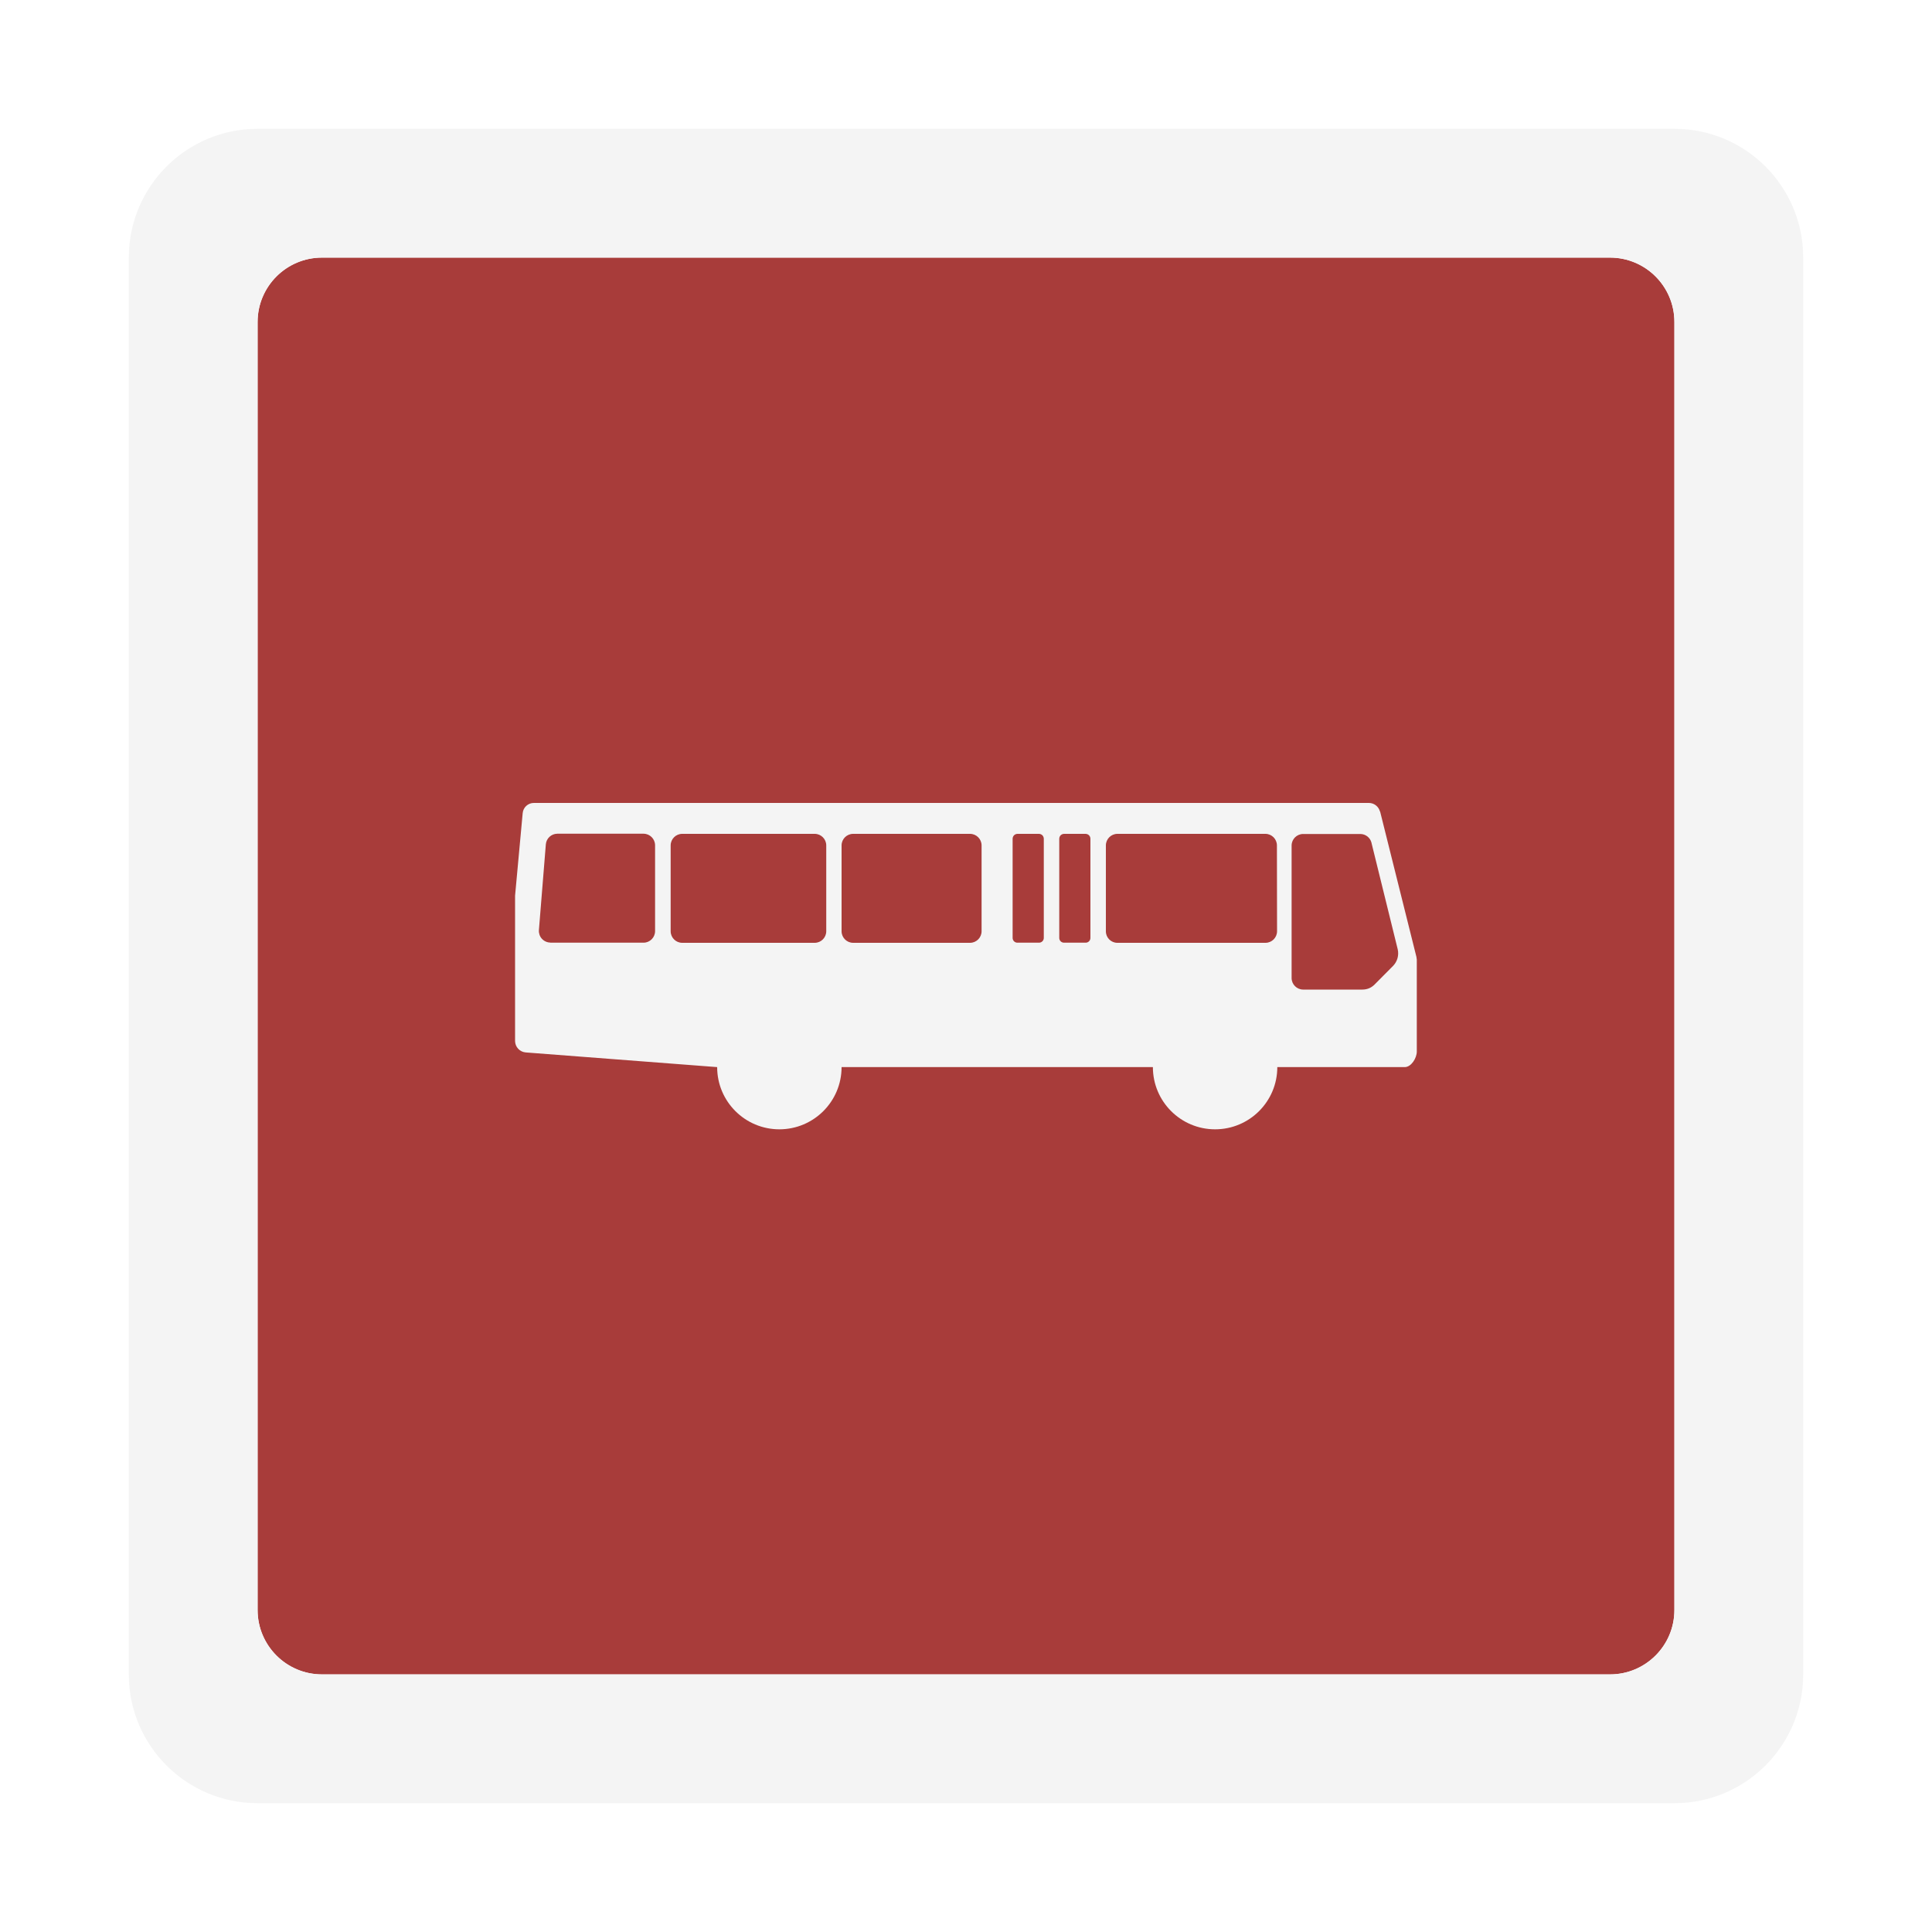
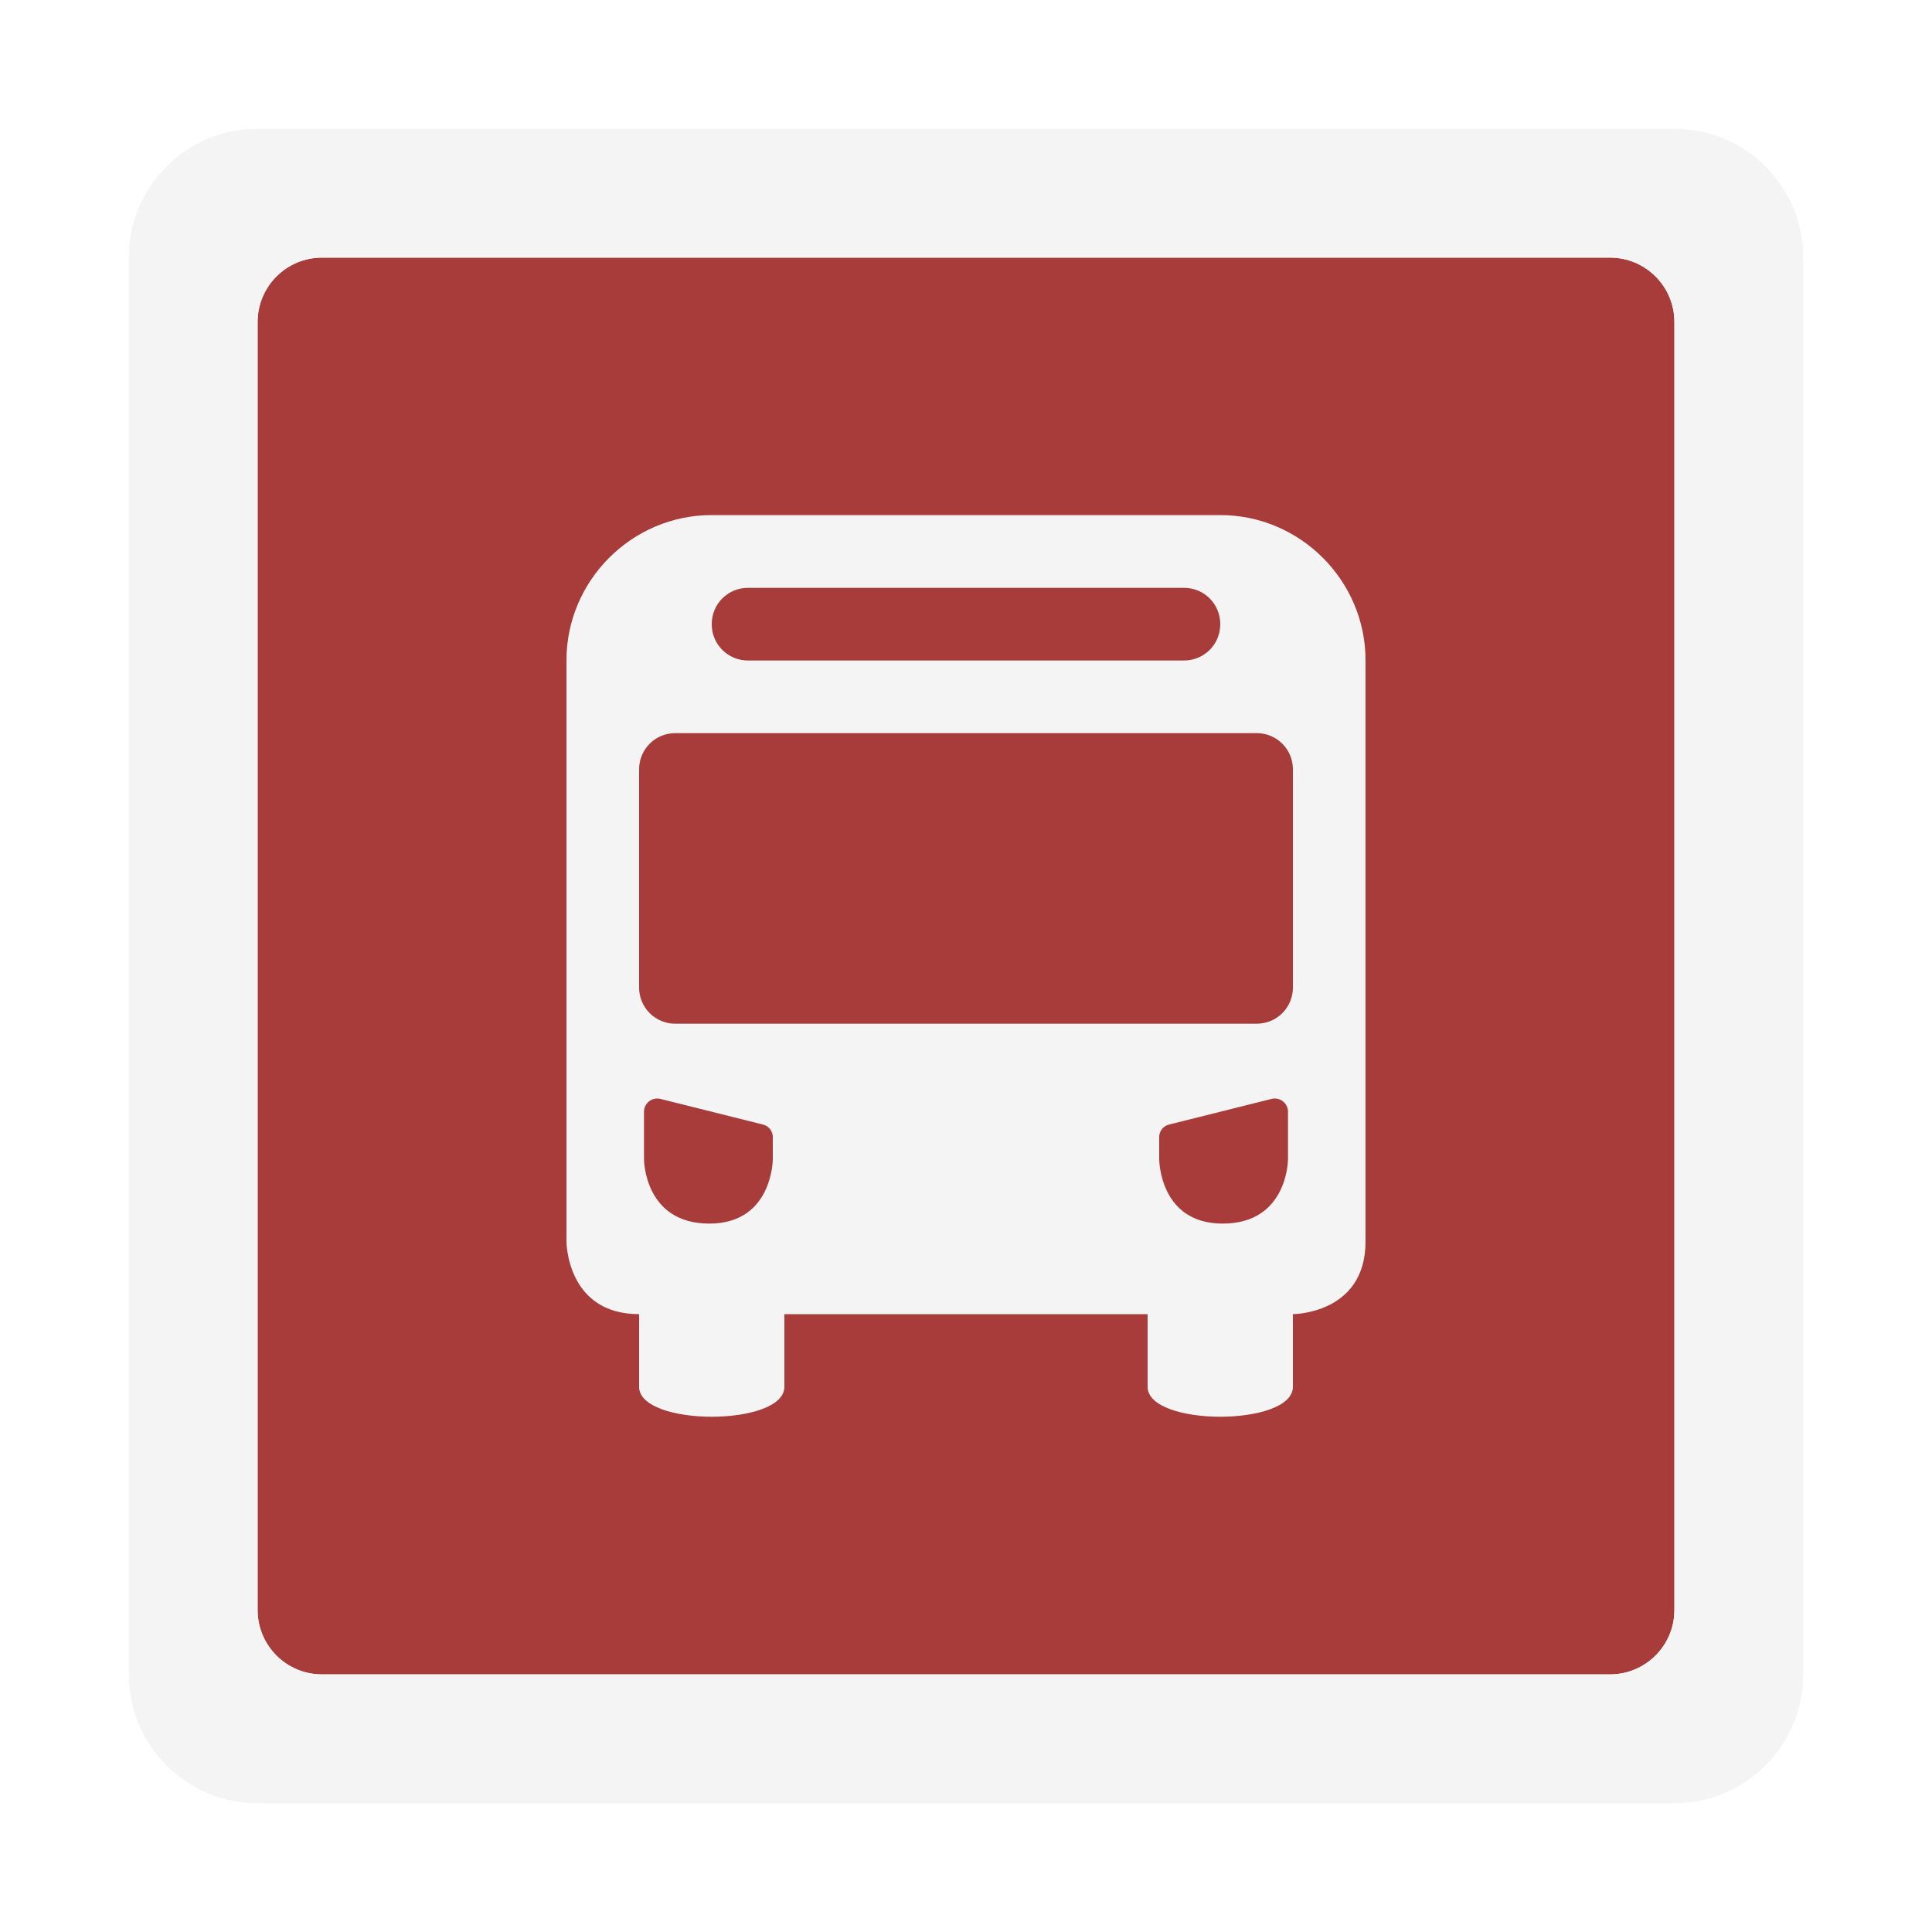
<svg xmlns="http://www.w3.org/2000/svg" xml:space="preserve" fill-rule="evenodd" stroke-linejoin="round" stroke-miterlimit="2" clip-rule="evenodd" viewBox="0 0 15 15">
  <path fill="#a83c3a" d="M2 2.5a.5.5 0 0 1 .5-.5h10a.5.5 0 0 1 .5.5v10a.5.5 0 0 1-.5.5h-10a.5.5 0 0 1-.5-.5z" />
-   <path fill="#f4f4f4" d="M1 2a1 1 0 0 1 1-1h11a1 1 0 0 1 1 1v11a1 1 0 0 1-1 1H2a1 1 0 0 1-1-1zm1 .5v10a.5.5 0 0 0 .5.5h10a.5.5 0 0 0 .5-.5v-10a.5.5 0 0 0-.5-.5h-10a.5.5 0 0 0-.5.5m8.715 3.8.282 1.129.003.022v.713c0 .051-.043.121-.094.121h-.989a.483.483 0 1 1-.966 0H6.534a.483.483 0 1 1-.966 0l-1.487-.114a.09.09 0 0 1-.082-.088V6.954l.059-.64a.087.087 0 0 1 .088-.08h6.482c.041 0 .076.028.086.067Zm-5.508.263v.668a.09.09 0 0 0 .089.089h1.03a.09.09 0 0 0 .089-.089v-.668a.09.09 0 0 0-.089-.089h-1.03a.09.09 0 0 0-.089.089m-.935.756h.725a.09.09 0 0 0 .089-.089v-.668a.09.09 0 0 0-.089-.089h-.671a.09.09 0 0 0-.088.081l-.054.668a.09.09 0 0 0 .088.096Zm2.351-.845a.09.09 0 0 0-.089.089v.668a.09.09 0 0 0 .089.089h.909a.09.09 0 0 0 .089-.089v-.668a.09.09 0 0 0-.089-.089zm1.638.845h.168c.02 0 .037-.016.037-.037v-.771a.04.04 0 0 0-.011-.026.04.04 0 0 0-.026-.011h-.168a.04.04 0 0 0-.026.011.04.04 0 0 0-.011.026v.771c0 .02.016.037.037.037m2.387-.777a.09.09 0 0 0-.086-.067h-.445a.09.09 0 0 0-.089.089v1.03a.09.09 0 0 0 .089.089h.46q.056 0 .095-.039l.145-.146a.14.14 0 0 0 .035-.127l-.204-.828Zm-.734.021a.09.09 0 0 0-.089-.089h-1.15a.09.09 0 0 0-.089.089v.668c0 .049.04.089.089.089h1.151a.09.09 0 0 0 .089-.089zm-2.015.756h.168c.02 0 .037-.016.037-.037v-.771a.04.04 0 0 0-.011-.026.04.04 0 0 0-.026-.011h-.168a.04.04 0 0 0-.026.011.04.04 0 0 0-.011.026v.771c0 .02.016.037.037.037" />
+   <path fill="#f4f4f4" d="M1 2a1 1 0 0 1 1-1h11a1 1 0 0 1 1 1v11a1 1 0 0 1-1 1H2a1 1 0 0 1-1-1zm1 .5v10a.5.5 0 0 0 .5.5h10a.5.5 0 0 0 .5-.5v-10a.5.5 0 0 0-.5-.5h-10a.5.5 0 0 0-.5.5m2.962 7.703c-.564 0-.564-.564-.564-.564V5.127c0-.62.508-1.128 1.128-1.128h3.948c.62 0 1.128.508 1.128 1.128v4.512c0 .564-.564.564-.564.564v.564c0 .31-1.128.31-1.128 0v-.564H6.09v.564c0 .31-1.128.31-1.128 0zm.162-1.672A.103.103 0 0 0 5 8.628V9s0 .5.507.5C6 9.5 6 9 6 9v-.172a.1.1 0 0 0-.076-.097zm.402-3.685a.28.28 0 0 0 .282.282h3.384a.28.28 0 0 0 .282-.282.28.28 0 0 0-.282-.282H5.808a.28.28 0 0 0-.282.282m4.35 3.685-.8.2A.1.1 0 0 0 9 8.828V9s0 .5.493.5C10 9.5 10 9 10 9v-.372a.103.103 0 0 0-.124-.097M5.244 5.692a.28.28 0 0 0-.282.282v1.692a.28.28 0 0 0 .282.282h4.512a.28.28 0 0 0 .282-.282V5.974a.28.28 0 0 0-.282-.282z" />
</svg>
